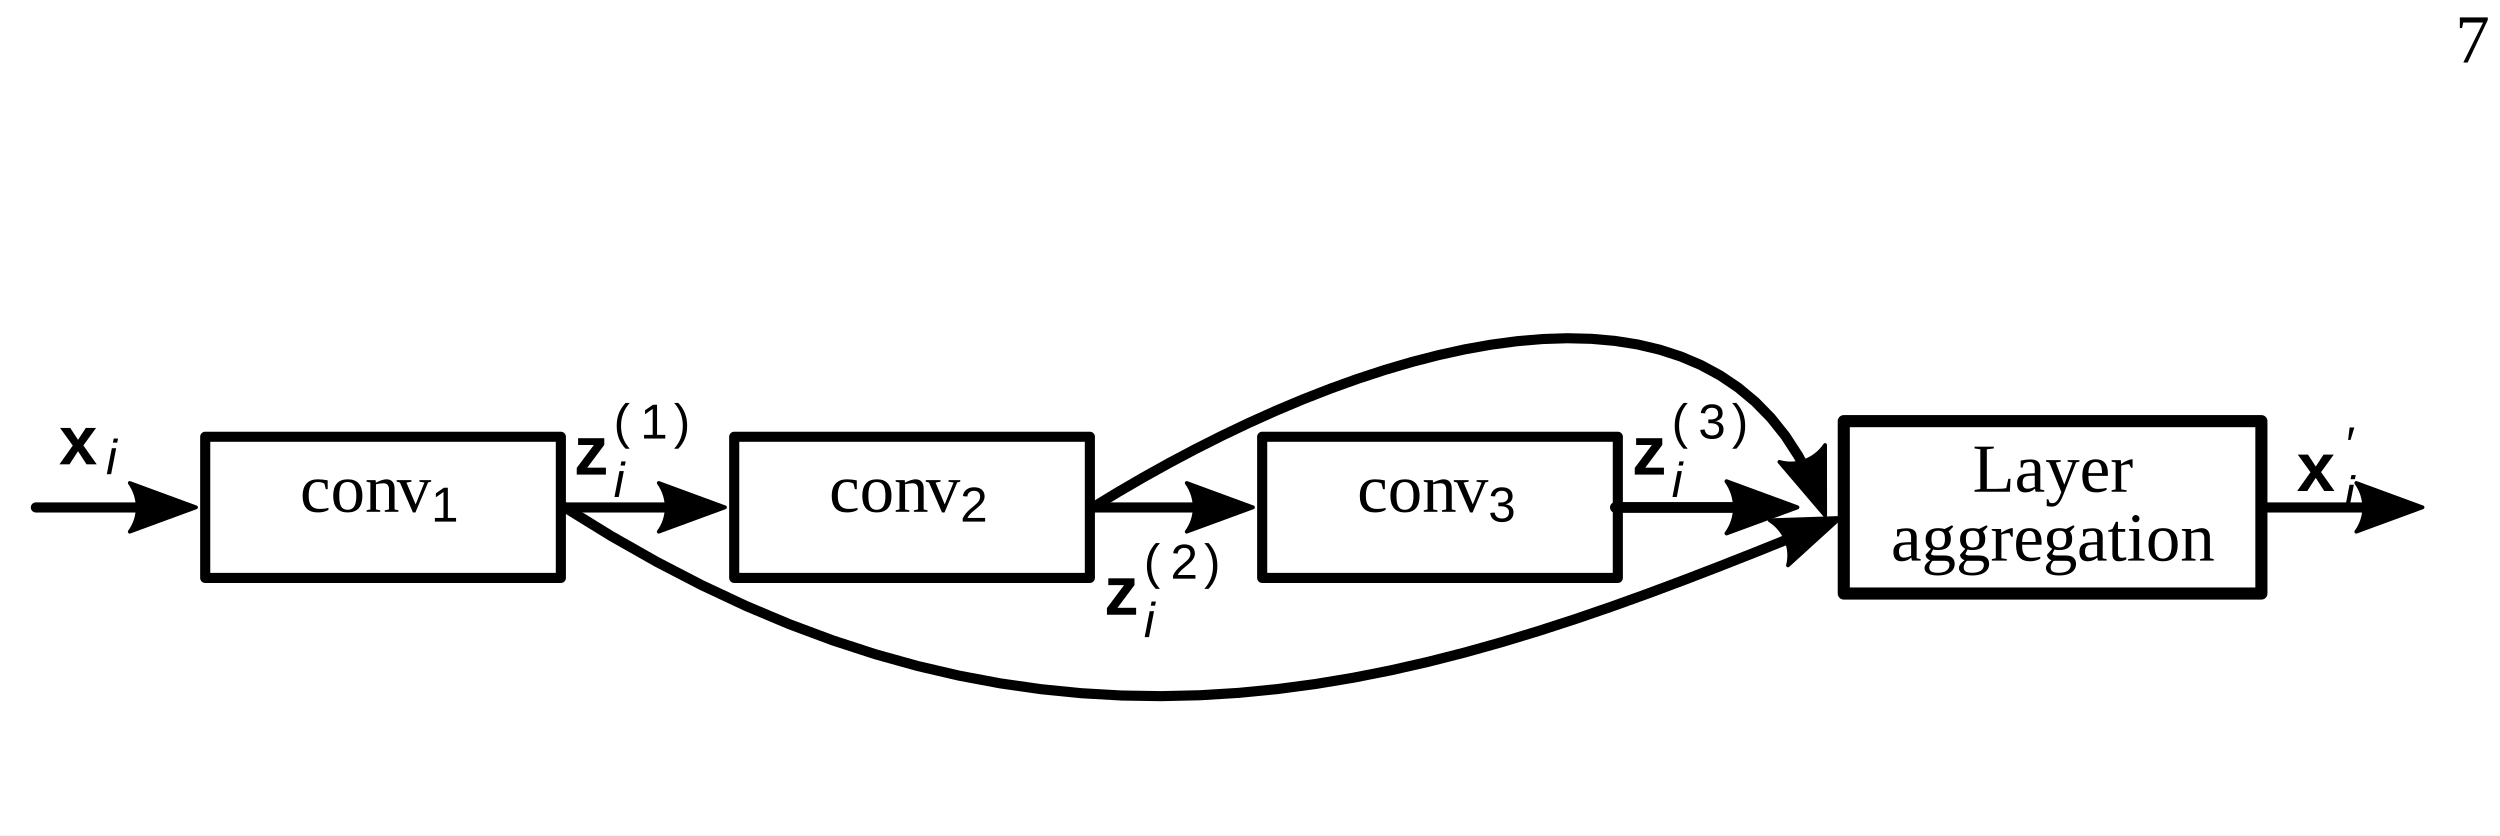
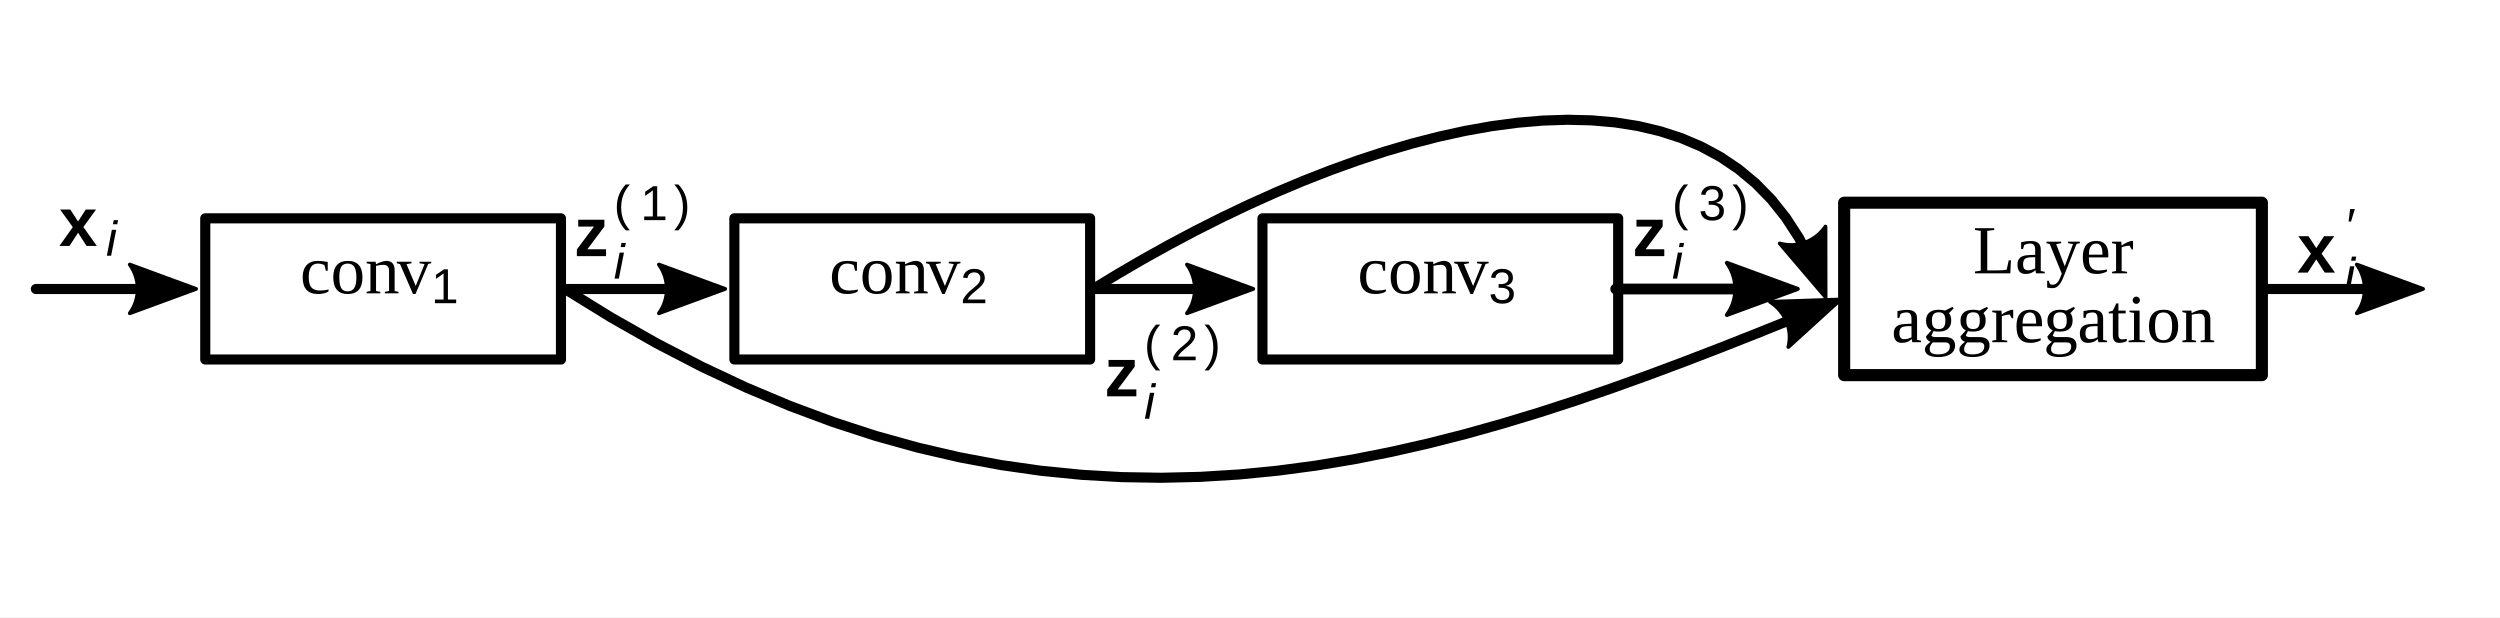
- <svg xmlns="http://www.w3.org/2000/svg" width="1948" height="651" viewBox="0 0 1948 651" font-family="Times New Roman">
-   <rect width="1948" height="651" fill="white" />
-   <text x="1913.17" y="48.70" font-size="53.666" font-weight="normal" font-style="normal" fill="#000000" text-anchor="start" dominant-baseline="auto" font-family="Times New Roman">7</text>
-   <polygon points="8.00,239.30 1939.59,239.30 1939.59,568.32 8.00,568.32" fill="#ffffff" stroke="none" stroke-width="1.4" stroke-linejoin="round" stroke-linecap="round" />
-   <polyline points="27.94,395.40 142.31,395.40" fill="none" stroke="#000000" stroke-width="7.876" stroke-linejoin="round" stroke-linecap="round" />
-   <polygon points="101.11,376.33 152.74,395.32 101.11,414.30 102.56,412.16 103.81,409.92 104.87,407.62 105.74,405.25 106.41,402.83 106.90,400.38 107.18,397.89 107.28,395.40 107.18,392.90 106.89,390.41 106.40,387.94 105.73,385.51 104.86,383.12 103.80,380.78 102.55,378.52 101.11,376.33" fill="#000000" stroke="none" stroke-width="1.4" stroke-linejoin="round" stroke-linecap="round" />
-   <polyline points="101.11,376.33 152.74,395.32 101.11,414.30 102.56,412.16 103.81,409.92 104.87,407.62 105.74,405.25 106.41,402.83 106.90,400.38 107.18,397.89 107.28,395.40 107.18,392.90 106.89,390.41 106.40,387.94 105.73,385.51 104.86,383.12 103.80,380.78 102.55,378.52 101.11,376.33" fill="none" stroke="#000000" stroke-width="2.953" stroke-linejoin="round" stroke-linecap="round" />
-   <polygon points="159.90,340.33 437.02,340.33 437.02,450.31 159.90,450.31" fill="none" stroke="#000000" stroke-width="7.876" stroke-linejoin="round" stroke-linecap="round" />
-   <polyline points="440.13,395.40 554.51,395.40" fill="none" stroke="#000000" stroke-width="7.876" stroke-linejoin="round" stroke-linecap="round" />
-   <polygon points="513.31,376.33 564.93,395.32 513.31,414.30 514.76,412.16 516.01,409.92 517.07,407.62 517.94,405.25 518.61,402.83 519.09,400.38 519.38,397.89 519.47,395.40 519.38,392.90 519.08,390.41 518.60,387.94 517.93,385.51 517.06,383.12 516.00,380.78 514.75,378.52 513.31,376.33" fill="#000000" stroke="none" stroke-width="1.4" stroke-linejoin="round" stroke-linecap="round" />
-   <polyline points="513.31,376.33 564.93,395.32 513.31,414.30 514.76,412.16 516.01,409.92 517.07,407.62 517.94,405.25 518.61,402.83 519.09,400.38 519.38,397.89 519.47,395.40 519.38,392.90 519.08,390.41 518.60,387.94 517.93,385.51 517.06,383.12 516.00,380.78 514.75,378.52 513.31,376.33" fill="none" stroke="#000000" stroke-width="2.953" stroke-linejoin="round" stroke-linecap="round" />
-   <polygon points="572.09,340.33 849.22,340.33 849.22,450.31 572.09,450.31" fill="none" stroke="#000000" stroke-width="7.876" stroke-linejoin="round" stroke-linecap="round" />
-   <polyline points="851.53,395.40 965.90,395.40" fill="none" stroke="#000000" stroke-width="7.876" stroke-linejoin="round" stroke-linecap="round" />
-   <polygon points="924.69,376.33 976.33,395.32 924.69,414.30 926.14,412.16 927.40,409.92 928.46,407.62 929.33,405.25 930.00,402.83 930.48,400.38 930.77,397.89 930.87,395.40 930.77,392.90 930.48,390.41 929.99,387.94 929.32,385.51 928.45,383.12 927.39,380.78 926.14,378.52 924.69,376.33" fill="#000000" stroke="none" stroke-width="1.4" stroke-linejoin="round" stroke-linecap="round" />
-   <polyline points="924.69,376.33 976.33,395.32 924.69,414.30 926.14,412.16 927.40,409.92 928.46,407.62 929.33,405.25 930.00,402.83 930.48,400.38 930.77,397.89 930.87,395.40 930.77,392.90 930.48,390.41 929.99,387.94 929.32,385.51 928.45,383.12 927.39,380.78 926.14,378.52 924.69,376.33" fill="none" stroke="#000000" stroke-width="2.953" stroke-linejoin="round" stroke-linecap="round" />
-   <polygon points="983.49,340.33 1260.61,340.33 1260.61,450.31 983.49,450.31" fill="none" stroke="#000000" stroke-width="7.876" stroke-linejoin="round" stroke-linecap="round" />
-   <polyline points="1258.72,395.40 1389.35,395.40" fill="none" stroke="#000000" stroke-width="8.417" stroke-linejoin="round" stroke-linecap="round" />
-   <polygon points="1345.32,375.02 1400.50,395.32 1345.32,415.61 1346.87,413.31 1348.21,410.92 1349.34,408.46 1350.27,405.93 1350.99,403.34 1351.50,400.72 1351.81,398.07 1351.91,395.40 1351.80,392.73 1351.49,390.07 1350.98,387.43 1350.25,384.83 1349.33,382.28 1348.19,379.78 1346.86,377.36 1345.32,375.02" fill="#000000" stroke="none" stroke-width="1.4" stroke-linejoin="round" stroke-linecap="round" />
-   <polyline points="1345.32,375.02 1400.50,395.32 1345.32,415.61 1346.87,413.31 1348.21,410.92 1349.34,408.46 1350.27,405.93 1350.99,403.34 1351.50,400.72 1351.81,398.07 1351.91,395.40 1351.80,392.73 1351.49,390.07 1350.98,387.43 1350.25,384.83 1349.33,382.28 1348.19,379.78 1346.86,377.36 1345.32,375.02" fill="none" stroke="#000000" stroke-width="3.156" stroke-linejoin="round" stroke-linecap="round" />
-   <polygon points="1436.67,328.15 1762.08,328.15 1762.08,462.48 1436.67,462.48" fill="none" stroke="#000000" stroke-width="9.433" stroke-linejoin="round" stroke-linecap="round" />
-   <polyline points="851.53,395.40 870.93,383.59 890.73,372.06 910.90,360.84 931.38,349.98 952.11,339.54 973.04,329.56 994.12,320.08 1015.31,311.17 1036.54,302.87 1057.77,295.22 1078.94,288.28 1100.00,282.09 1120.90,276.71 1141.59,272.17 1162.02,268.54 1182.13,265.86 1201.87,264.18 1221.19,263.55 1240.04,264.01 1258.36,265.62 1276.11,268.42 1293.23,272.46 1309.68,277.80 1325.39,284.47 1340.31,292.54 1354.40,302.04 1367.61,313.03 1379.87,325.56 1391.14,339.67 1401.37,355.41 1410.50,372.84 1418.49,392.00" fill="none" stroke="#000000" stroke-width="7.876" stroke-linejoin="round" stroke-linecap="round" />
-   <polygon points="1422.11,346.74 1422.17,401.76 1386.49,359.89 1389.00,360.51 1391.53,360.91 1394.07,361.11 1396.59,361.10 1399.09,360.90 1401.56,360.50 1403.98,359.91 1406.36,359.13 1408.67,358.18 1410.90,357.04 1413.05,355.73 1415.10,354.26 1417.04,352.61 1418.87,350.81 1420.56,348.85 1422.11,346.74" fill="#000000" stroke="none" stroke-width="1.4" stroke-linejoin="round" stroke-linecap="round" />
-   <polyline points="1422.11,346.74 1422.17,401.76 1386.49,359.89 1389.00,360.51 1391.53,360.91 1394.07,361.11 1396.59,361.10 1399.09,360.90 1401.56,360.50 1403.98,359.91 1406.36,359.13 1408.67,358.18 1410.90,357.04 1413.05,355.73 1415.10,354.26 1417.04,352.61 1418.87,350.81 1420.56,348.85 1422.11,346.74" fill="none" stroke="#000000" stroke-width="2.953" stroke-linejoin="round" stroke-linecap="round" />
-   <polyline points="440.13,395.40 476.11,417.60 511.60,437.74 546.61,455.89 581.15,472.10 615.25,486.45 648.92,499.00 682.17,509.81 715.02,518.96 747.49,526.50 779.59,532.51 811.34,537.04 842.75,540.16 873.84,541.94 904.62,542.44 935.11,541.73 965.33,539.88 995.29,536.94 1025.01,532.99 1054.50,528.08 1083.77,522.30 1112.85,515.69 1141.75,508.32 1170.49,500.27 1199.07,491.59 1227.52,482.36 1255.86,472.63 1284.09,462.47 1312.23,451.95 1340.30,441.13 1368.32,430.09 1424.25,407.55" fill="none" stroke="#000000" stroke-width="7.876" stroke-linejoin="round" stroke-linecap="round" />
-   <polygon points="1378.90,405.39 1433.89,403.56 1393.19,440.57 1393.72,438.04 1394.05,435.50 1394.16,432.96 1394.08,430.44 1393.79,427.95 1393.31,425.49 1392.64,423.09 1391.79,420.74 1390.76,418.46 1389.56,416.26 1388.18,414.16 1386.64,412.16 1384.93,410.27 1383.07,408.50 1381.06,406.87 1378.90,405.39" fill="#000000" stroke="none" stroke-width="1.4" stroke-linejoin="round" stroke-linecap="round" />
-   <polyline points="1378.91,405.39 1433.89,403.56 1393.19,440.57 1393.72,438.04 1394.05,435.50 1394.16,432.96 1394.08,430.44 1393.79,427.95 1393.31,425.49 1392.65,423.09 1391.79,420.74 1390.76,418.46 1389.56,416.26 1388.18,414.16 1386.64,412.16 1384.94,410.27 1383.08,408.50 1381.06,406.87 1378.91,405.39" fill="none" stroke="#000000" stroke-width="2.953" stroke-linejoin="round" stroke-linecap="round" />
-   <polyline points="1762.86,395.40 1877.22,395.40" fill="none" stroke="#000000" stroke-width="7.876" stroke-linejoin="round" stroke-linecap="round" />
-   <polygon points="1836.03,376.33 1887.65,395.32 1836.03,414.30 1837.48,412.16 1838.73,409.92 1839.79,407.62 1840.66,405.25 1841.34,402.83 1841.82,400.38 1842.10,397.89 1842.20,395.40 1842.10,392.90 1841.81,390.41 1841.32,387.94 1840.65,385.51 1839.78,383.12 1838.72,380.78 1837.47,378.52 1836.03,376.33" fill="#000000" stroke="none" stroke-width="1.4" stroke-linejoin="round" stroke-linecap="round" />
-   <polyline points="1836.03,376.33 1887.65,395.32 1836.03,414.30 1837.48,412.16 1838.73,409.92 1839.79,407.62 1840.66,405.25 1841.34,402.83 1841.82,400.38 1842.10,397.89 1842.20,395.40 1842.10,392.90 1841.81,390.41 1841.32,387.94 1840.65,385.51 1839.78,383.12 1838.72,380.78 1837.47,378.52 1836.03,376.33" fill="none" stroke="#000000" stroke-width="2.953" stroke-linejoin="round" stroke-linecap="round" />
-   <text x="233.75" y="398.77" font-size="53.666" font-weight="normal" font-style="normal" fill="#000000" text-anchor="start" dominant-baseline="auto" font-family="Times New Roman">c</text>
-   <text x="257.58" y="398.77" font-size="53.666" font-weight="normal" font-style="normal" fill="#000000" text-anchor="start" dominant-baseline="auto" font-family="Times New Roman">o</text>
-   <text x="284.41" y="398.77" font-size="53.666" font-weight="normal" font-style="normal" fill="#000000" text-anchor="start" dominant-baseline="auto" font-family="Times New Roman">n</text>
-   <text x="309.10" y="398.77" font-size="53.666" font-weight="normal" font-style="normal" fill="#000000" text-anchor="start" dominant-baseline="auto" font-family="Times New Roman">v</text>
-   <text x="335.93" y="406.44" font-size="38.333" font-weight="normal" font-style="normal" fill="#000000" text-anchor="start" dominant-baseline="auto" font-family="Arial">1</text>
-   <text x="646.03" y="398.77" font-size="53.666" font-weight="normal" font-style="normal" fill="#000000" text-anchor="start" dominant-baseline="auto" font-family="Times New Roman">c</text>
-   <text x="669.86" y="398.77" font-size="53.666" font-weight="normal" font-style="normal" fill="#000000" text-anchor="start" dominant-baseline="auto" font-family="Times New Roman">o</text>
-   <text x="696.69" y="398.77" font-size="53.666" font-weight="normal" font-style="normal" fill="#000000" text-anchor="start" dominant-baseline="auto" font-family="Times New Roman">n</text>
-   <text x="721.38" y="398.77" font-size="53.666" font-weight="normal" font-style="normal" fill="#000000" text-anchor="start" dominant-baseline="auto" font-family="Times New Roman">v</text>
-   <text x="748.22" y="406.44" font-size="38.333" font-weight="normal" font-style="normal" fill="#000000" text-anchor="start" dominant-baseline="auto" font-family="Arial">2</text>
-   <text x="447.24" y="369.79" font-size="53.666" font-weight="bold" font-style="normal" fill="#000000" text-anchor="start" dominant-baseline="auto" font-family="Arial">z</text>
-   <text x="478.16" y="341.73" font-size="38.333" font-weight="normal" font-style="normal" fill="#000000" text-anchor="start" dominant-baseline="auto" font-family="Arial">(</text>
-   <text x="498.94" y="341.73" font-size="38.333" font-weight="normal" font-style="normal" fill="#000000" text-anchor="start" dominant-baseline="auto" font-family="Arial">1</text>
-   <text x="525.04" y="341.73" font-size="38.333" font-weight="normal" font-style="normal" fill="#000000" text-anchor="start" dominant-baseline="auto" font-family="Arial">)</text>
-   <text x="478.16" y="387.28" font-size="38.333" font-weight="normal" font-style="italic" fill="#000000" text-anchor="start" dominant-baseline="auto" font-family="Arial">i</text>
-   <text x="1057.51" y="398.77" font-size="53.666" font-weight="normal" font-style="normal" fill="#000000" text-anchor="start" dominant-baseline="auto" font-family="Times New Roman">c</text>
-   <text x="1081.34" y="398.77" font-size="53.666" font-weight="normal" font-style="normal" fill="#000000" text-anchor="start" dominant-baseline="auto" font-family="Times New Roman">o</text>
-   <text x="1108.17" y="398.77" font-size="53.666" font-weight="normal" font-style="normal" fill="#000000" text-anchor="start" dominant-baseline="auto" font-family="Times New Roman">n</text>
-   <text x="1132.86" y="398.77" font-size="53.666" font-weight="normal" font-style="normal" fill="#000000" text-anchor="start" dominant-baseline="auto" font-family="Times New Roman">v</text>
-   <text x="1159.70" y="406.44" font-size="38.333" font-weight="normal" font-style="normal" fill="#000000" text-anchor="start" dominant-baseline="auto" font-family="Arial">3</text>
-   <text x="860.38" y="478.99" font-size="53.666" font-weight="bold" font-style="normal" fill="#000000" text-anchor="start" dominant-baseline="auto" font-family="Arial">z</text>
-   <text x="891.30" y="450.92" font-size="38.333" font-weight="normal" font-style="normal" fill="#000000" text-anchor="start" dominant-baseline="auto" font-family="Arial">(</text>
-   <text x="912.07" y="450.92" font-size="38.333" font-weight="normal" font-style="normal" fill="#000000" text-anchor="start" dominant-baseline="auto" font-family="Arial">2</text>
-   <text x="938.18" y="450.92" font-size="38.333" font-weight="normal" font-style="normal" fill="#000000" text-anchor="start" dominant-baseline="auto" font-family="Arial">)</text>
-   <text x="891.30" y="496.47" font-size="38.333" font-weight="normal" font-style="italic" fill="#000000" text-anchor="start" dominant-baseline="auto" font-family="Arial">i</text>
-   <text x="1271.65" y="369.79" font-size="53.666" font-weight="bold" font-style="normal" fill="#000000" text-anchor="start" dominant-baseline="auto" font-family="Arial">z</text>
-   <text x="1302.57" y="341.73" font-size="38.333" font-weight="normal" font-style="normal" fill="#000000" text-anchor="start" dominant-baseline="auto" font-family="Arial">(</text>
-   <text x="1323.35" y="341.73" font-size="38.333" font-weight="normal" font-style="normal" fill="#000000" text-anchor="start" dominant-baseline="auto" font-family="Arial">3</text>
-   <text x="1349.45" y="341.73" font-size="38.333" font-weight="normal" font-style="normal" fill="#000000" text-anchor="start" dominant-baseline="auto" font-family="Arial">)</text>
-   <text x="1302.57" y="387.28" font-size="38.333" font-weight="normal" font-style="italic" fill="#000000" text-anchor="start" dominant-baseline="auto" font-family="Arial">i</text>
-   <text x="1537.02" y="383.17" font-size="53.666" font-weight="normal" font-style="normal" fill="#000000" text-anchor="start" dominant-baseline="auto" font-family="Times New Roman">L</text>
-   <text x="1569.81" y="383.17" font-size="53.666" font-weight="normal" font-style="normal" fill="#000000" text-anchor="start" dominant-baseline="auto" font-family="Times New Roman">a</text>
-   <text x="1593.64" y="383.17" font-size="53.666" font-weight="normal" font-style="normal" fill="#000000" text-anchor="start" dominant-baseline="auto" font-family="Times New Roman">y</text>
-   <text x="1620.47" y="383.17" font-size="53.666" font-weight="normal" font-style="normal" fill="#000000" text-anchor="start" dominant-baseline="auto" font-family="Times New Roman">e</text>
-   <text x="1644.30" y="383.17" font-size="53.666" font-weight="normal" font-style="normal" fill="#000000" text-anchor="start" dominant-baseline="auto" font-family="Times New Roman">r</text>
-   <text x="1473.45" y="436.83" font-size="53.666" font-weight="normal" font-style="normal" fill="#000000" text-anchor="start" dominant-baseline="auto" font-family="Times New Roman">a</text>
-   <text x="1497.28" y="436.83" font-size="53.666" font-weight="normal" font-style="normal" fill="#000000" text-anchor="start" dominant-baseline="auto" font-family="Times New Roman">g</text>
-   <text x="1524.11" y="436.83" font-size="53.666" font-weight="normal" font-style="normal" fill="#000000" text-anchor="start" dominant-baseline="auto" font-family="Times New Roman">g</text>
-   <text x="1550.94" y="436.83" font-size="53.666" font-weight="normal" font-style="normal" fill="#000000" text-anchor="start" dominant-baseline="auto" font-family="Times New Roman">r</text>
-   <text x="1568.81" y="436.83" font-size="53.666" font-weight="normal" font-style="normal" fill="#000000" text-anchor="start" dominant-baseline="auto" font-family="Times New Roman">e</text>
-   <text x="1591.84" y="436.83" font-size="53.666" font-weight="normal" font-style="normal" fill="#000000" text-anchor="start" dominant-baseline="auto" font-family="Times New Roman">g</text>
-   <text x="1618.40" y="436.83" font-size="53.666" font-weight="normal" font-style="normal" fill="#000000" text-anchor="start" dominant-baseline="auto" font-family="Times New Roman">a</text>
-   <text x="1642.23" y="436.83" font-size="53.666" font-weight="normal" font-style="normal" fill="#000000" text-anchor="start" dominant-baseline="auto" font-family="Times New Roman">t</text>
-   <text x="1657.15" y="436.83" font-size="53.666" font-weight="normal" font-style="normal" fill="#000000" text-anchor="start" dominant-baseline="auto" font-family="Times New Roman">i</text>
-   <text x="1672.07" y="436.83" font-size="53.666" font-weight="normal" font-style="normal" fill="#000000" text-anchor="start" dominant-baseline="auto" font-family="Times New Roman">o</text>
-   <text x="1698.90" y="436.83" font-size="53.666" font-weight="normal" font-style="normal" fill="#000000" text-anchor="start" dominant-baseline="auto" font-family="Times New Roman">n</text>
-   <text x="45.95" y="361.83" font-size="53.666" font-weight="bold" font-style="normal" fill="#000000" text-anchor="start" dominant-baseline="auto" font-family="Arial">x</text>
-   <text x="82.60" y="369.49" font-size="38.333" font-weight="normal" font-style="italic" fill="#000000" text-anchor="start" dominant-baseline="auto" font-family="Arial">i</text>
-   <text x="1789.58" y="382.61" font-size="53.666" font-weight="bold" font-style="normal" fill="#000000" text-anchor="start" dominant-baseline="auto" font-family="Arial">x</text>
-   <text x="1826.22" y="359.47" font-size="38.333" font-weight="normal" font-style="italic" fill="#000000" text-anchor="start" dominant-baseline="auto" font-family="Arial">′</text>
-   <text x="1826.22" y="397.95" font-size="38.333" font-weight="normal" font-style="italic" fill="#000000" text-anchor="start" dominant-baseline="auto" font-family="Arial">i</text>
+ <svg xmlns="http://www.w3.org/2000/svg" width="1948" height="481" viewBox="0 0 1948 481" font-family="Times New Roman">
+   <rect width="1948" height="481" fill="white" />
+   <polygon points="8.00,69.07 1940.00,69.07 1940.00,398.16 8.00,398.16" fill="#ffffff" stroke="none" stroke-width="1.4" stroke-linejoin="round" stroke-linecap="round" />
+   <polyline points="27.95,225.20 142.33,225.20" fill="none" stroke="#000000" stroke-width="7.878" stroke-linejoin="round" stroke-linecap="round" />
+   <polygon points="101.13,206.13 152.77,225.12 101.13,244.11 102.58,241.96 103.83,239.73 104.89,237.42 105.76,235.05 106.44,232.63 106.92,230.18 107.20,227.70 107.30,225.20 107.20,222.70 106.91,220.21 106.42,217.74 105.75,215.31 104.88,212.92 103.82,210.58 102.57,208.31 101.13,206.13" fill="#000000" stroke="none" stroke-width="1.4" stroke-linejoin="round" stroke-linecap="round" />
+   <polyline points="101.13,206.13 152.77,225.12 101.13,244.11 102.58,241.96 103.83,239.73 104.89,237.42 105.76,235.05 106.44,232.63 106.92,230.18 107.20,227.70 107.30,225.20 107.20,222.70 106.91,220.21 106.42,217.74 105.75,215.31 104.88,212.92 103.82,210.58 102.57,208.31 101.13,206.13" fill="none" stroke="#000000" stroke-width="2.954" stroke-linejoin="round" stroke-linecap="round" />
+   <polygon points="159.94,170.12 437.11,170.12 437.11,280.12 159.94,280.12" fill="none" stroke="#000000" stroke-width="7.878" stroke-linejoin="round" stroke-linecap="round" />
+   <polyline points="440.23,225.20 554.62,225.20" fill="none" stroke="#000000" stroke-width="7.878" stroke-linejoin="round" stroke-linecap="round" />
+   <polygon points="513.42,206.13 565.05,225.12 513.42,244.11 514.87,241.96 516.12,239.73 517.18,237.42 518.05,235.05 518.72,232.63 519.20,230.18 519.49,227.70 519.58,225.20 519.49,222.70 519.19,220.21 518.71,217.74 518.04,215.31 517.17,212.92 516.11,210.58 514.86,208.31 513.42,206.13" fill="#000000" stroke="none" stroke-width="1.4" stroke-linejoin="round" stroke-linecap="round" />
+   <polyline points="513.42,206.13 565.05,225.12 513.42,244.11 514.87,241.96 516.12,239.73 517.18,237.42 518.05,235.05 518.72,232.63 519.20,230.18 519.49,227.70 519.58,225.20 519.49,222.70 519.19,220.21 518.71,217.74 518.04,215.31 517.17,212.92 516.11,210.58 514.86,208.31 513.42,206.13" fill="none" stroke="#000000" stroke-width="2.954" stroke-linejoin="round" stroke-linecap="round" />
+   <polygon points="572.22,170.12 849.40,170.12 849.40,280.12 572.22,280.12" fill="none" stroke="#000000" stroke-width="7.878" stroke-linejoin="round" stroke-linecap="round" />
+   <polyline points="851.71,225.20 966.10,225.20" fill="none" stroke="#000000" stroke-width="7.878" stroke-linejoin="round" stroke-linecap="round" />
+   <polygon points="924.89,206.13 976.54,225.12 924.89,244.11 926.34,241.96 927.60,239.73 928.66,237.42 929.53,235.05 930.20,232.63 930.68,230.18 930.97,227.70 931.06,225.20 930.97,222.70 930.67,220.21 930.19,217.74 929.52,215.31 928.65,212.92 927.59,210.58 926.34,208.31 924.89,206.13" fill="#000000" stroke="none" stroke-width="1.4" stroke-linejoin="round" stroke-linecap="round" />
+   <polyline points="924.89,206.13 976.54,225.12 924.89,244.11 926.34,241.96 927.60,239.73 928.66,237.42 929.53,235.05 930.20,232.63 930.68,230.18 930.97,227.70 931.06,225.20 930.97,222.70 930.67,220.21 930.19,217.74 929.52,215.31 928.65,212.92 927.59,210.58 926.34,208.31 924.89,206.13" fill="none" stroke="#000000" stroke-width="2.954" stroke-linejoin="round" stroke-linecap="round" />
+   <polygon points="983.70,170.12 1260.88,170.12 1260.88,280.12 983.70,280.12" fill="none" stroke="#000000" stroke-width="7.878" stroke-linejoin="round" stroke-linecap="round" />
+   <polyline points="1258.99,225.20 1389.64,225.20" fill="none" stroke="#000000" stroke-width="8.419" stroke-linejoin="round" stroke-linecap="round" />
+   <polygon points="1345.60,204.82 1400.80,225.12 1345.60,245.41 1347.15,243.11 1348.49,240.73 1349.63,238.26 1350.56,235.73 1351.28,233.15 1351.79,230.52 1352.10,227.87 1352.20,225.20 1352.09,222.53 1351.78,219.87 1351.26,217.23 1350.54,214.63 1349.61,212.07 1348.48,209.58 1347.15,207.16 1345.60,204.82" fill="#000000" stroke="none" stroke-width="1.4" stroke-linejoin="round" stroke-linecap="round" />
+   <polyline points="1345.60,204.82 1400.80,225.12 1345.60,245.41 1347.15,243.11 1348.49,240.73 1349.63,238.26 1350.56,235.73 1351.28,233.15 1351.79,230.52 1352.10,227.87 1352.20,225.20 1352.09,222.53 1351.78,219.87 1351.26,217.23 1350.54,214.63 1349.61,212.07 1348.48,209.58 1347.15,207.16 1345.60,204.82" fill="none" stroke="#000000" stroke-width="3.157" stroke-linejoin="round" stroke-linecap="round" />
+   <polygon points="1436.97,157.94 1762.46,157.94 1762.46,292.30 1436.97,292.30" fill="none" stroke="#000000" stroke-width="9.435" stroke-linejoin="round" stroke-linecap="round" />
+   <polyline points="851.71,225.20 871.11,213.39 890.92,201.85 911.10,190.63 931.58,179.77 952.31,169.33 973.25,159.34 994.34,149.87 1015.53,140.95 1036.76,132.65 1057.99,125.00 1079.17,118.06 1100.24,111.87 1121.14,106.48 1141.84,101.95 1162.27,98.32 1182.38,95.64 1202.12,93.95 1221.45,93.32 1240.30,93.78 1258.63,95.39 1276.39,98.19 1293.51,102.24 1309.96,107.57 1325.67,114.25 1340.60,122.32 1354.69,131.82 1367.90,142.81 1380.16,155.34 1391.44,169.46 1401.67,185.20 1410.81,202.63 1418.79,221.80" fill="none" stroke="#000000" stroke-width="7.878" stroke-linejoin="round" stroke-linecap="round" />
+   <polygon points="1422.42,176.54 1422.48,231.56 1386.78,189.69 1389.30,190.30 1391.83,190.71 1394.36,190.90 1396.89,190.90 1399.39,190.69 1401.86,190.29 1404.28,189.70 1406.66,188.93 1408.97,187.97 1411.20,186.83 1413.35,185.52 1415.40,184.05 1417.35,182.41 1419.17,180.60 1420.87,178.65 1422.42,176.54" fill="#000000" stroke="none" stroke-width="1.4" stroke-linejoin="round" stroke-linecap="round" />
+   <polyline points="1422.42,176.54 1422.48,231.56 1386.78,189.69 1389.30,190.30 1391.83,190.71 1394.36,190.90 1396.89,190.90 1399.39,190.69 1401.86,190.29 1404.28,189.70 1406.66,188.93 1408.97,187.97 1411.20,186.83 1413.35,185.52 1415.40,184.05 1417.35,182.41 1419.17,180.60 1420.87,178.65 1422.42,176.54" fill="none" stroke="#000000" stroke-width="2.954" stroke-linejoin="round" stroke-linecap="round" />
+   <polyline points="440.23,225.20 476.21,247.40 511.71,267.55 546.72,285.70 581.27,301.92 615.38,316.27 649.06,328.82 682.31,339.64 715.17,348.79 747.65,356.33 779.76,362.34 811.51,366.87 842.93,369.99 874.02,371.77 904.81,372.28 935.31,371.57 965.54,369.71 995.50,366.77 1025.23,362.82 1054.72,357.91 1084.00,352.12 1113.09,345.51 1142.00,338.15 1170.74,330.09 1199.33,321.41 1227.79,312.18 1256.13,302.45 1284.36,292.29 1312.51,281.76 1340.59,270.95 1368.61,259.89 1424.56,237.36" fill="none" stroke="#000000" stroke-width="7.878" stroke-linejoin="round" stroke-linecap="round" />
+   <polygon points="1379.20,235.19 1434.19,233.36 1393.49,270.39 1394.02,267.85 1394.34,265.31 1394.46,262.77 1394.37,260.25 1394.09,257.76 1393.61,255.30 1392.94,252.89 1392.09,250.54 1391.06,248.27 1389.85,246.07 1388.48,243.96 1386.93,241.96 1385.23,240.07 1383.37,238.30 1381.36,236.68 1379.20,235.19" fill="#000000" stroke="none" stroke-width="1.4" stroke-linejoin="round" stroke-linecap="round" />
+   <polyline points="1379.20,235.19 1434.19,233.36 1393.49,270.39 1394.02,267.85 1394.34,265.31 1394.46,262.77 1394.37,260.25 1394.09,257.76 1393.61,255.30 1392.94,252.89 1392.09,250.54 1391.06,248.27 1389.85,246.07 1388.48,243.96 1386.93,241.96 1385.23,240.07 1383.37,238.31 1381.36,236.68 1379.20,235.19" fill="none" stroke="#000000" stroke-width="2.954" stroke-linejoin="round" stroke-linecap="round" />
+   <polyline points="1763.23,225.20 1877.62,225.20" fill="none" stroke="#000000" stroke-width="7.878" stroke-linejoin="round" stroke-linecap="round" />
+   <polygon points="1836.42,206.13 1888.05,225.12 1836.42,244.11 1837.87,241.96 1839.13,239.73 1840.19,237.42 1841.06,235.05 1841.73,232.63 1842.21,230.18 1842.50,227.70 1842.59,225.20 1842.49,222.70 1842.20,220.21 1841.72,217.74 1841.04,215.31 1840.17,212.92 1839.12,210.58 1837.86,208.31 1836.42,206.13" fill="#000000" stroke="none" stroke-width="1.4" stroke-linejoin="round" stroke-linecap="round" />
+   <polyline points="1836.42,206.13 1888.05,225.12 1836.42,244.11 1837.87,241.96 1839.13,239.73 1840.19,237.42 1841.06,235.05 1841.73,232.63 1842.21,230.18 1842.50,227.70 1842.59,225.20 1842.49,222.70 1842.20,220.21 1841.72,217.74 1841.04,215.31 1840.17,212.92 1839.12,210.58 1837.86,208.31 1836.42,206.13" fill="none" stroke="#000000" stroke-width="2.954" stroke-linejoin="round" stroke-linecap="round" />
+   <text x="233.80" y="228.58" font-size="53.678" font-weight="normal" font-style="normal" fill="#000000" text-anchor="start" dominant-baseline="auto" font-family="Times New Roman">c</text>
+   <text x="257.63" y="228.58" font-size="53.678" font-weight="normal" font-style="normal" fill="#000000" text-anchor="start" dominant-baseline="auto" font-family="Times New Roman">o</text>
+   <text x="284.47" y="228.58" font-size="53.678" font-weight="normal" font-style="normal" fill="#000000" text-anchor="start" dominant-baseline="auto" font-family="Times New Roman">n</text>
+   <text x="309.17" y="228.58" font-size="53.678" font-weight="normal" font-style="normal" fill="#000000" text-anchor="start" dominant-baseline="auto" font-family="Times New Roman">v</text>
+   <text x="336.00" y="236.24" font-size="38.342" font-weight="normal" font-style="normal" fill="#000000" text-anchor="start" dominant-baseline="auto" font-family="Arial">1</text>
+   <text x="646.17" y="228.58" font-size="53.678" font-weight="normal" font-style="normal" fill="#000000" text-anchor="start" dominant-baseline="auto" font-family="Times New Roman">c</text>
+   <text x="670.00" y="228.58" font-size="53.678" font-weight="normal" font-style="normal" fill="#000000" text-anchor="start" dominant-baseline="auto" font-family="Times New Roman">o</text>
+   <text x="696.84" y="228.58" font-size="53.678" font-weight="normal" font-style="normal" fill="#000000" text-anchor="start" dominant-baseline="auto" font-family="Times New Roman">n</text>
+   <text x="721.53" y="228.58" font-size="53.678" font-weight="normal" font-style="normal" fill="#000000" text-anchor="start" dominant-baseline="auto" font-family="Times New Roman">v</text>
+   <text x="748.37" y="236.24" font-size="38.342" font-weight="normal" font-style="normal" fill="#000000" text-anchor="start" dominant-baseline="auto" font-family="Arial">2</text>
+   <text x="447.33" y="199.59" font-size="53.678" font-weight="bold" font-style="normal" fill="#000000" text-anchor="start" dominant-baseline="auto" font-family="Arial">z</text>
+   <text x="478.26" y="171.52" font-size="38.342" font-weight="normal" font-style="normal" fill="#000000" text-anchor="start" dominant-baseline="auto" font-family="Arial">(</text>
+   <text x="499.04" y="171.52" font-size="38.342" font-weight="normal" font-style="normal" fill="#000000" text-anchor="start" dominant-baseline="auto" font-family="Arial">1</text>
+   <text x="525.15" y="171.52" font-size="38.342" font-weight="normal" font-style="normal" fill="#000000" text-anchor="start" dominant-baseline="auto" font-family="Arial">)</text>
+   <text x="478.26" y="217.08" font-size="38.342" font-weight="normal" font-style="italic" fill="#000000" text-anchor="start" dominant-baseline="auto" font-family="Arial">i</text>
+   <text x="1057.74" y="228.57" font-size="53.678" font-weight="normal" font-style="normal" fill="#000000" text-anchor="start" dominant-baseline="auto" font-family="Times New Roman">c</text>
+   <text x="1081.57" y="228.57" font-size="53.678" font-weight="normal" font-style="normal" fill="#000000" text-anchor="start" dominant-baseline="auto" font-family="Times New Roman">o</text>
+   <text x="1108.41" y="228.57" font-size="53.678" font-weight="normal" font-style="normal" fill="#000000" text-anchor="start" dominant-baseline="auto" font-family="Times New Roman">n</text>
+   <text x="1133.10" y="228.57" font-size="53.678" font-weight="normal" font-style="normal" fill="#000000" text-anchor="start" dominant-baseline="auto" font-family="Times New Roman">v</text>
+   <text x="1159.95" y="236.24" font-size="38.342" font-weight="normal" font-style="normal" fill="#000000" text-anchor="start" dominant-baseline="auto" font-family="Arial">3</text>
+   <text x="860.56" y="308.81" font-size="53.678" font-weight="bold" font-style="normal" fill="#000000" text-anchor="start" dominant-baseline="auto" font-family="Arial">z</text>
+   <text x="891.49" y="280.73" font-size="38.342" font-weight="normal" font-style="normal" fill="#000000" text-anchor="start" dominant-baseline="auto" font-family="Arial">(</text>
+   <text x="912.27" y="280.73" font-size="38.342" font-weight="normal" font-style="normal" fill="#000000" text-anchor="start" dominant-baseline="auto" font-family="Arial">2</text>
+   <text x="938.38" y="280.73" font-size="38.342" font-weight="normal" font-style="normal" fill="#000000" text-anchor="start" dominant-baseline="auto" font-family="Arial">)</text>
+   <text x="891.49" y="326.30" font-size="38.342" font-weight="normal" font-style="italic" fill="#000000" text-anchor="start" dominant-baseline="auto" font-family="Arial">i</text>
+   <text x="1271.92" y="199.59" font-size="53.678" font-weight="bold" font-style="normal" fill="#000000" text-anchor="start" dominant-baseline="auto" font-family="Arial">z</text>
+   <text x="1302.85" y="171.52" font-size="38.342" font-weight="normal" font-style="normal" fill="#000000" text-anchor="start" dominant-baseline="auto" font-family="Arial">(</text>
+   <text x="1323.63" y="171.52" font-size="38.342" font-weight="normal" font-style="normal" fill="#000000" text-anchor="start" dominant-baseline="auto" font-family="Arial">3</text>
+   <text x="1349.74" y="171.52" font-size="38.342" font-weight="normal" font-style="normal" fill="#000000" text-anchor="start" dominant-baseline="auto" font-family="Arial">)</text>
+   <text x="1302.85" y="217.08" font-size="38.342" font-weight="normal" font-style="italic" fill="#000000" text-anchor="start" dominant-baseline="auto" font-family="Arial">i</text>
+   <text x="1537.35" y="212.96" font-size="53.678" font-weight="normal" font-style="normal" fill="#000000" text-anchor="start" dominant-baseline="auto" font-family="Times New Roman">L</text>
+   <text x="1570.15" y="212.96" font-size="53.678" font-weight="normal" font-style="normal" fill="#000000" text-anchor="start" dominant-baseline="auto" font-family="Times New Roman">a</text>
+   <text x="1593.98" y="212.96" font-size="53.678" font-weight="normal" font-style="normal" fill="#000000" text-anchor="start" dominant-baseline="auto" font-family="Times New Roman">y</text>
+   <text x="1620.82" y="212.96" font-size="53.678" font-weight="normal" font-style="normal" fill="#000000" text-anchor="start" dominant-baseline="auto" font-family="Times New Roman">e</text>
+   <text x="1644.65" y="212.96" font-size="53.678" font-weight="normal" font-style="normal" fill="#000000" text-anchor="start" dominant-baseline="auto" font-family="Times New Roman">r</text>
+   <text x="1473.76" y="266.64" font-size="53.678" font-weight="normal" font-style="normal" fill="#000000" text-anchor="start" dominant-baseline="auto" font-family="Times New Roman">a</text>
+   <text x="1497.60" y="266.64" font-size="53.678" font-weight="normal" font-style="normal" fill="#000000" text-anchor="start" dominant-baseline="auto" font-family="Times New Roman">g</text>
+   <text x="1524.44" y="266.64" font-size="53.678" font-weight="normal" font-style="normal" fill="#000000" text-anchor="start" dominant-baseline="auto" font-family="Times New Roman">g</text>
+   <text x="1551.28" y="266.64" font-size="53.678" font-weight="normal" font-style="normal" fill="#000000" text-anchor="start" dominant-baseline="auto" font-family="Times New Roman">r</text>
+   <text x="1569.15" y="266.64" font-size="53.678" font-weight="normal" font-style="normal" fill="#000000" text-anchor="start" dominant-baseline="auto" font-family="Times New Roman">e</text>
+   <text x="1592.18" y="266.64" font-size="53.678" font-weight="normal" font-style="normal" fill="#000000" text-anchor="start" dominant-baseline="auto" font-family="Times New Roman">g</text>
+   <text x="1618.75" y="266.64" font-size="53.678" font-weight="normal" font-style="normal" fill="#000000" text-anchor="start" dominant-baseline="auto" font-family="Times New Roman">a</text>
+   <text x="1642.58" y="266.64" font-size="53.678" font-weight="normal" font-style="normal" fill="#000000" text-anchor="start" dominant-baseline="auto" font-family="Times New Roman">t</text>
+   <text x="1657.50" y="266.64" font-size="53.678" font-weight="normal" font-style="normal" fill="#000000" text-anchor="start" dominant-baseline="auto" font-family="Times New Roman">i</text>
+   <text x="1672.43" y="266.64" font-size="53.678" font-weight="normal" font-style="normal" fill="#000000" text-anchor="start" dominant-baseline="auto" font-family="Times New Roman">o</text>
+   <text x="1699.27" y="266.64" font-size="53.678" font-weight="normal" font-style="normal" fill="#000000" text-anchor="start" dominant-baseline="auto" font-family="Times New Roman">n</text>
+   <text x="45.96" y="191.62" font-size="53.678" font-weight="bold" font-style="normal" fill="#000000" text-anchor="start" dominant-baseline="auto" font-family="Arial">x</text>
+   <text x="82.62" y="199.29" font-size="38.342" font-weight="normal" font-style="italic" fill="#000000" text-anchor="start" dominant-baseline="auto" font-family="Arial">i</text>
+   <text x="1789.97" y="212.41" font-size="53.678" font-weight="bold" font-style="normal" fill="#000000" text-anchor="start" dominant-baseline="auto" font-family="Arial">x</text>
+   <text x="1826.61" y="189.27" font-size="38.342" font-weight="normal" font-style="italic" fill="#000000" text-anchor="start" dominant-baseline="auto" font-family="Arial">′</text>
+   <text x="1826.61" y="227.75" font-size="38.342" font-weight="normal" font-style="italic" fill="#000000" text-anchor="start" dominant-baseline="auto" font-family="Arial">i</text>
</svg>
